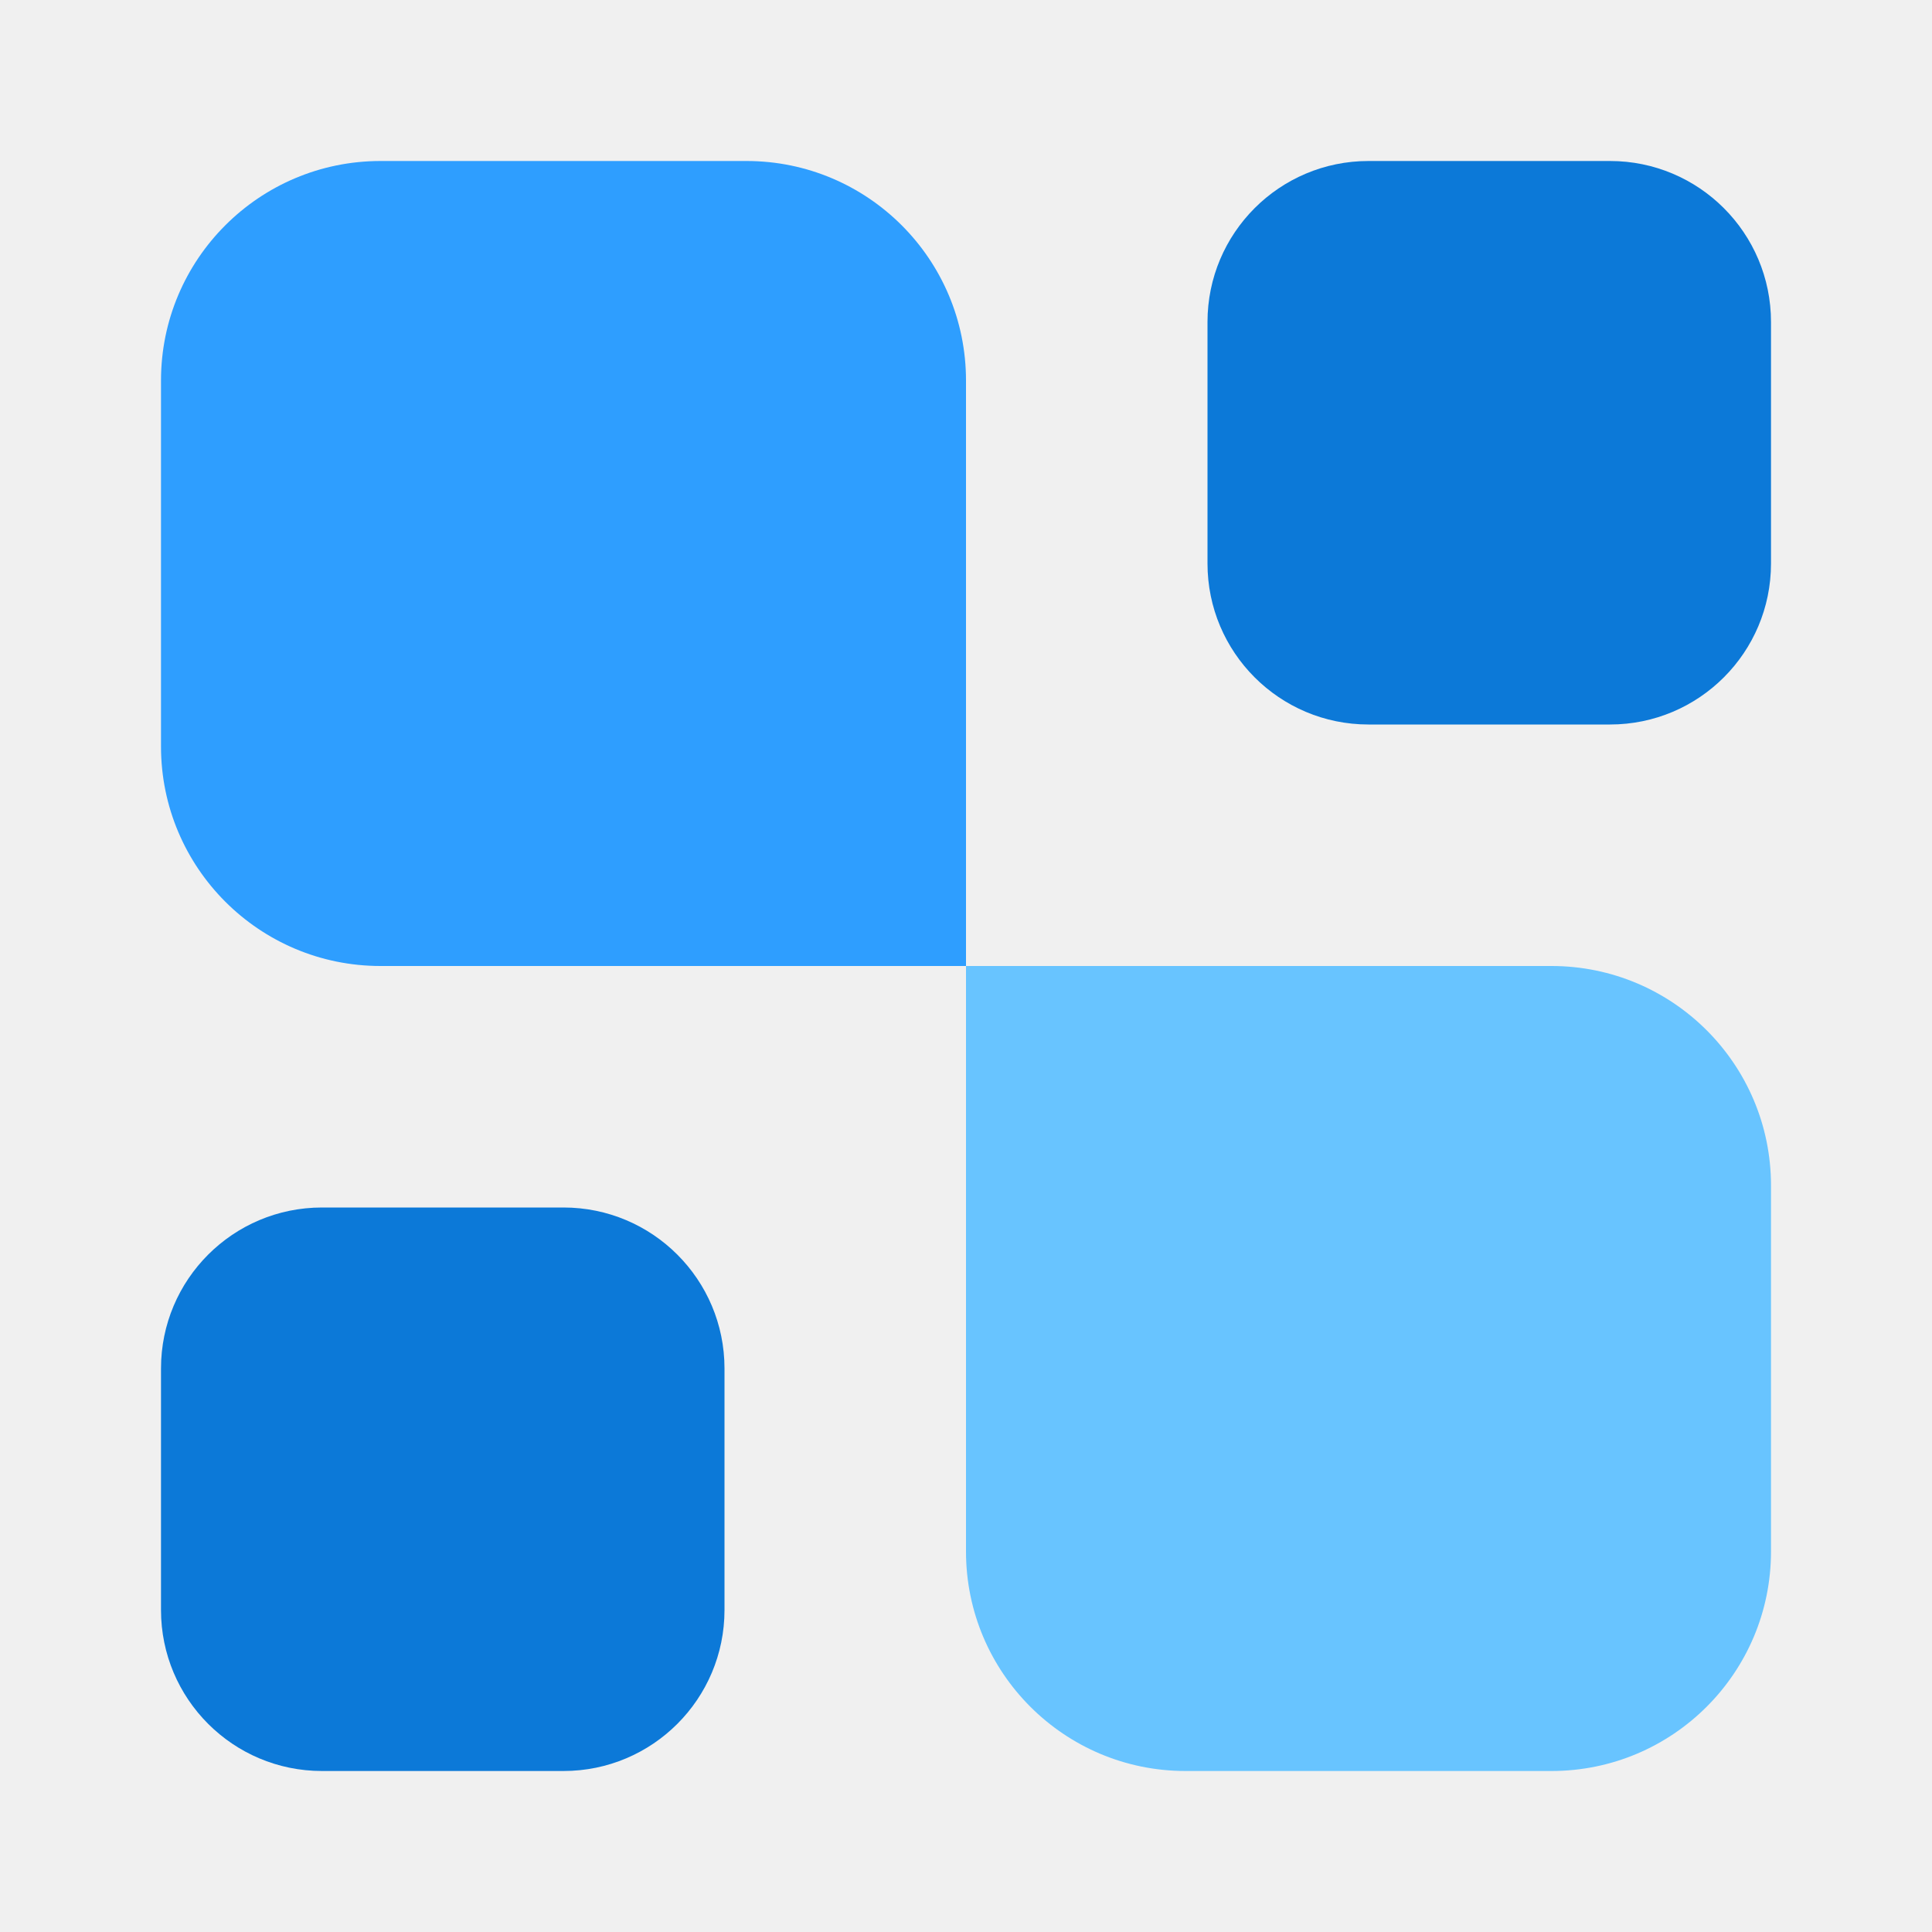
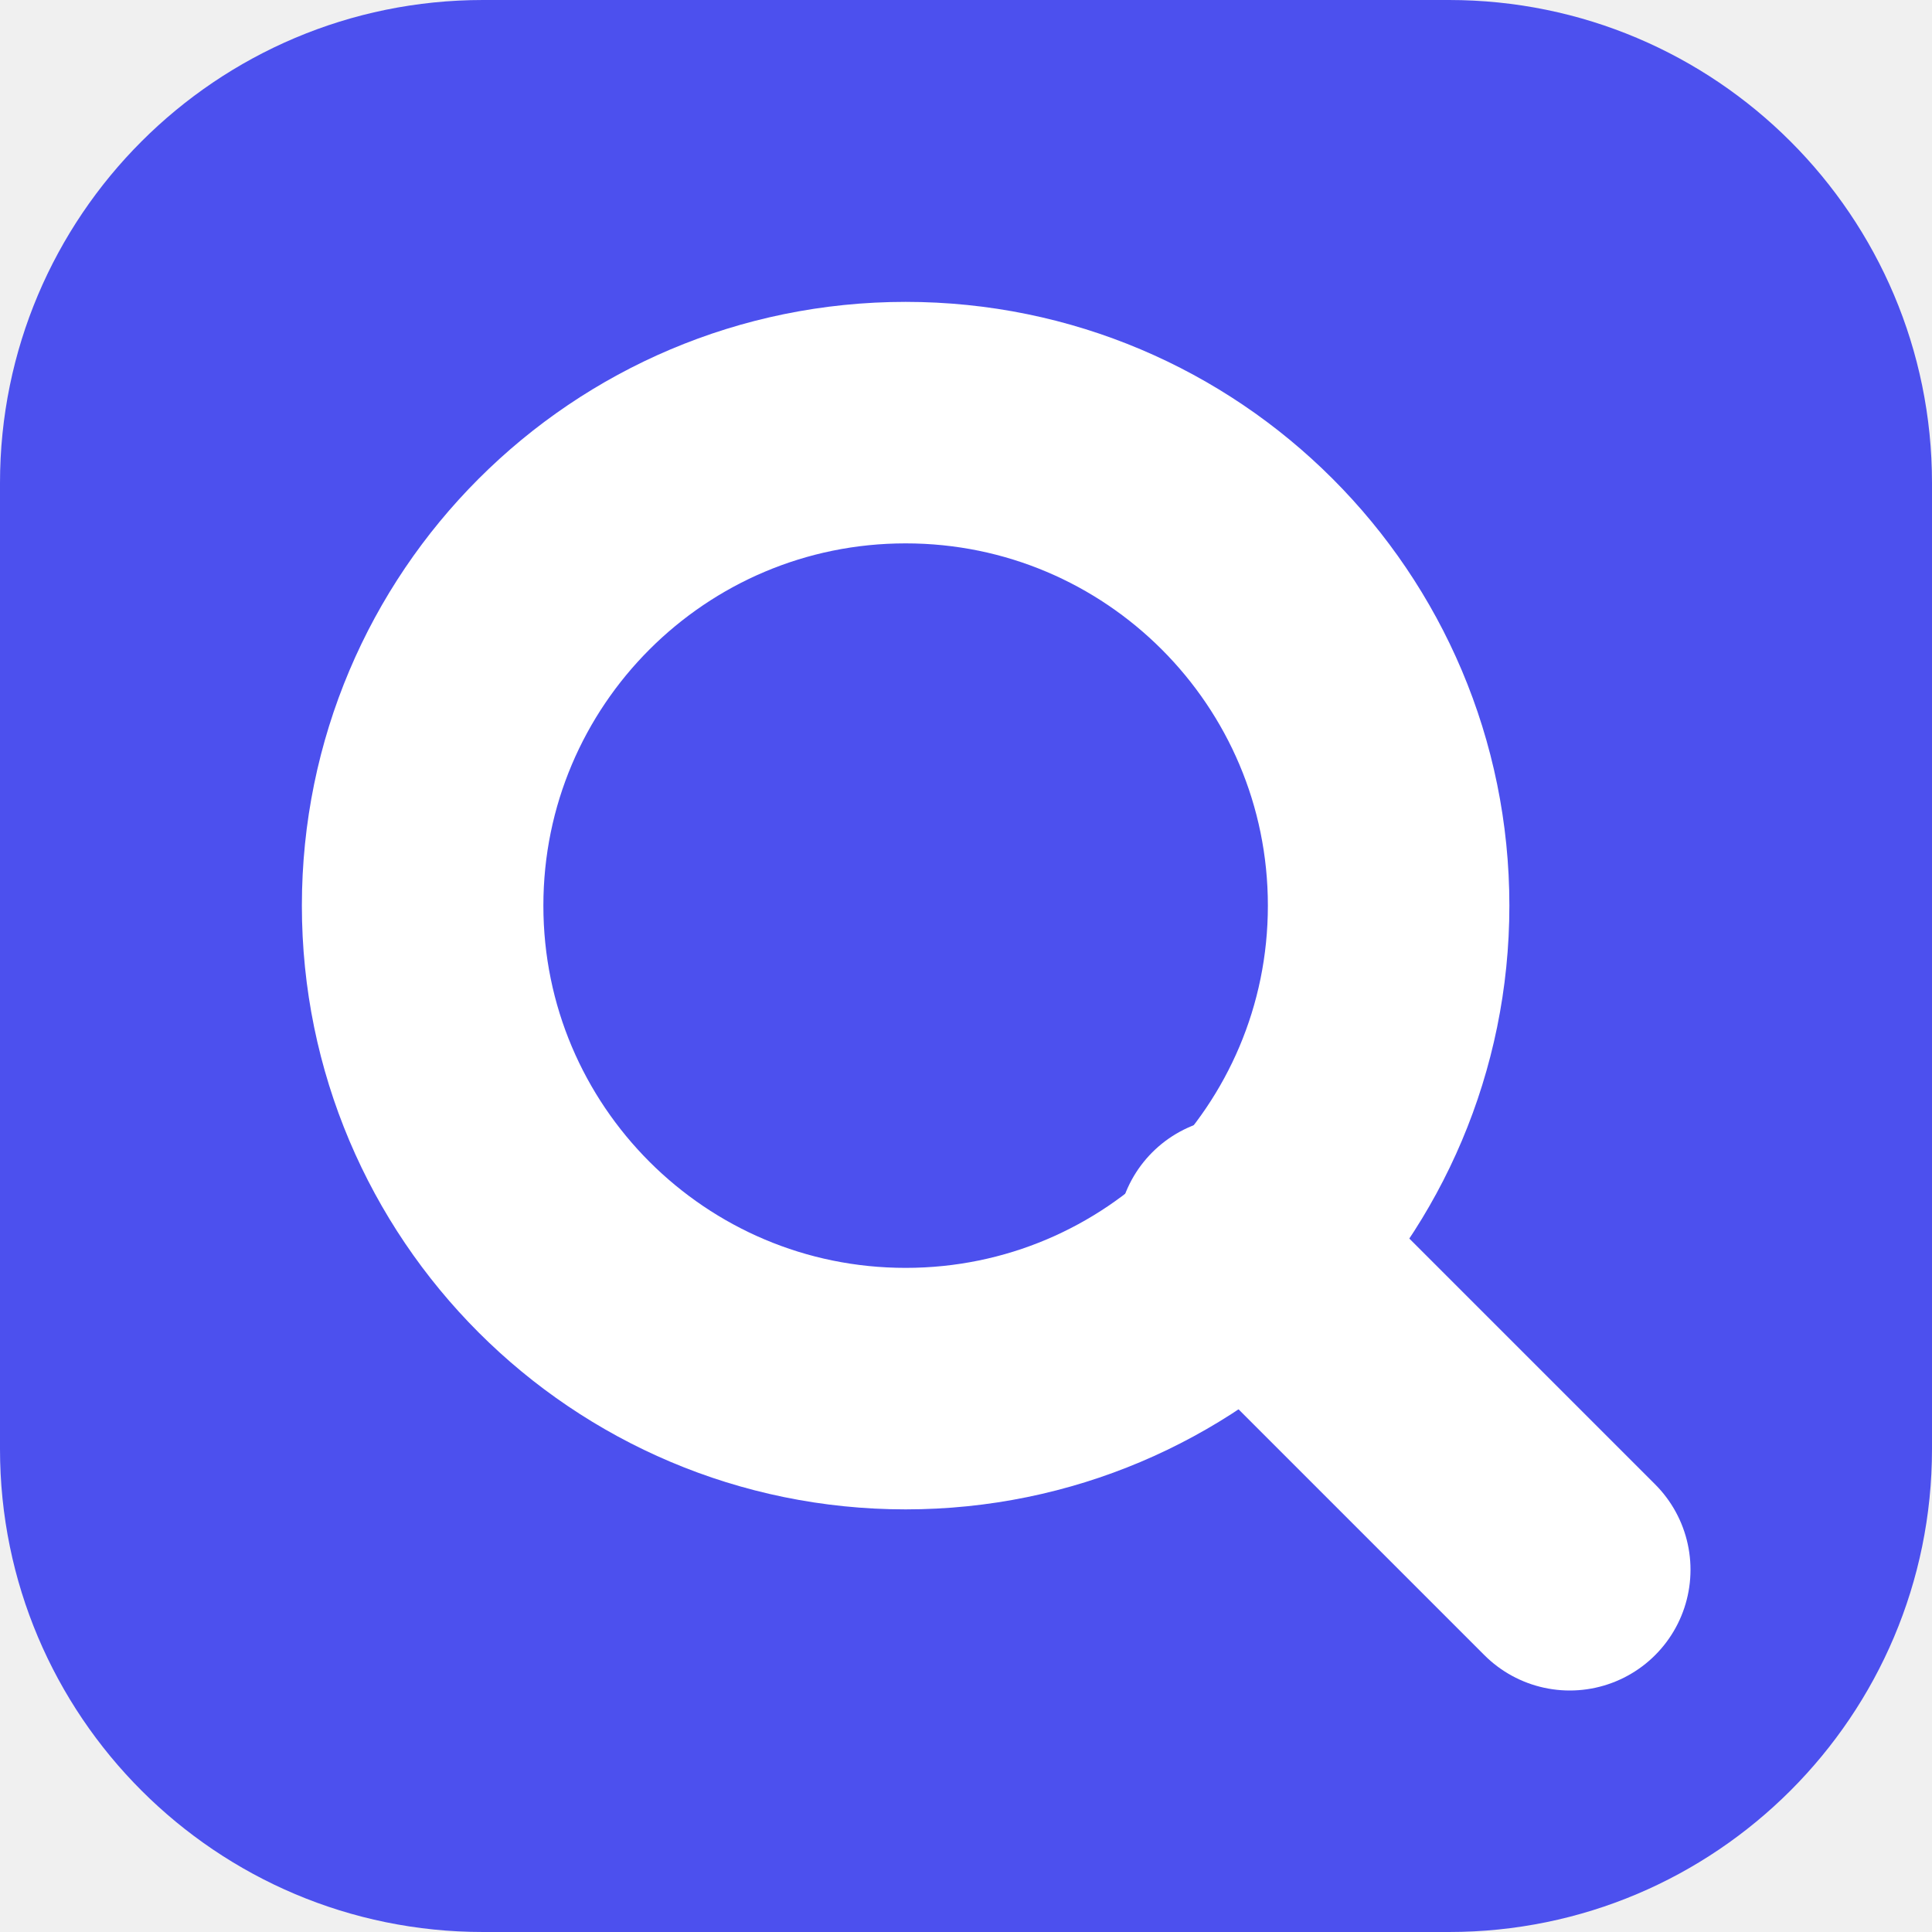
- <svg xmlns="http://www.w3.org/2000/svg" width="24" height="24" viewBox="0 0 24 24" fill="none">
-   <path d="M22 19.273C22 20.779 20.779 22 19.273 22H14.727C13.221 22 12 20.779 12 19.273V12H19.273C20.779 12 22 13.221 22 14.727V19.273Z" fill="#68C4FF" />
-   <path d="M20 2C21.105 2 22 2.895 22 4V7C22 8.105 21.105 9 20 9H17C15.895 9 15 8.105 15 7V4C15 2.895 15.895 2 17 2H20Z" fill="#0C79D8" />
-   <path d="M7 15C8.105 15 9 15.895 9 17V20C9 21.105 8.105 22 7 22H4C2.895 22 2 21.105 2 20V17C2 15.895 2.895 15 4 15H7Z" fill="#0C79D8" />
-   <path d="M12 12H4.727C3.221 12 2 10.779 2 9.273V4.727C2 3.221 3.221 2 4.727 2H9.273C10.779 2 12 3.221 12 4.727V12Z" fill="#2E9EFF" />
+ <svg xmlns="http://www.w3.org/2000/svg" width="32" height="32" viewBox="0 0 32 32" fill="none">
+   <rect width="32" height="32" rx="8" fill="#4C50EE" />
+   <circle cx="15" cy="15" r="8" stroke="white" stroke-width="4" />
+   <path d="M20.5 20.5L26 26" stroke="white" stroke-width="4" stroke-linecap="round" />
</svg>
